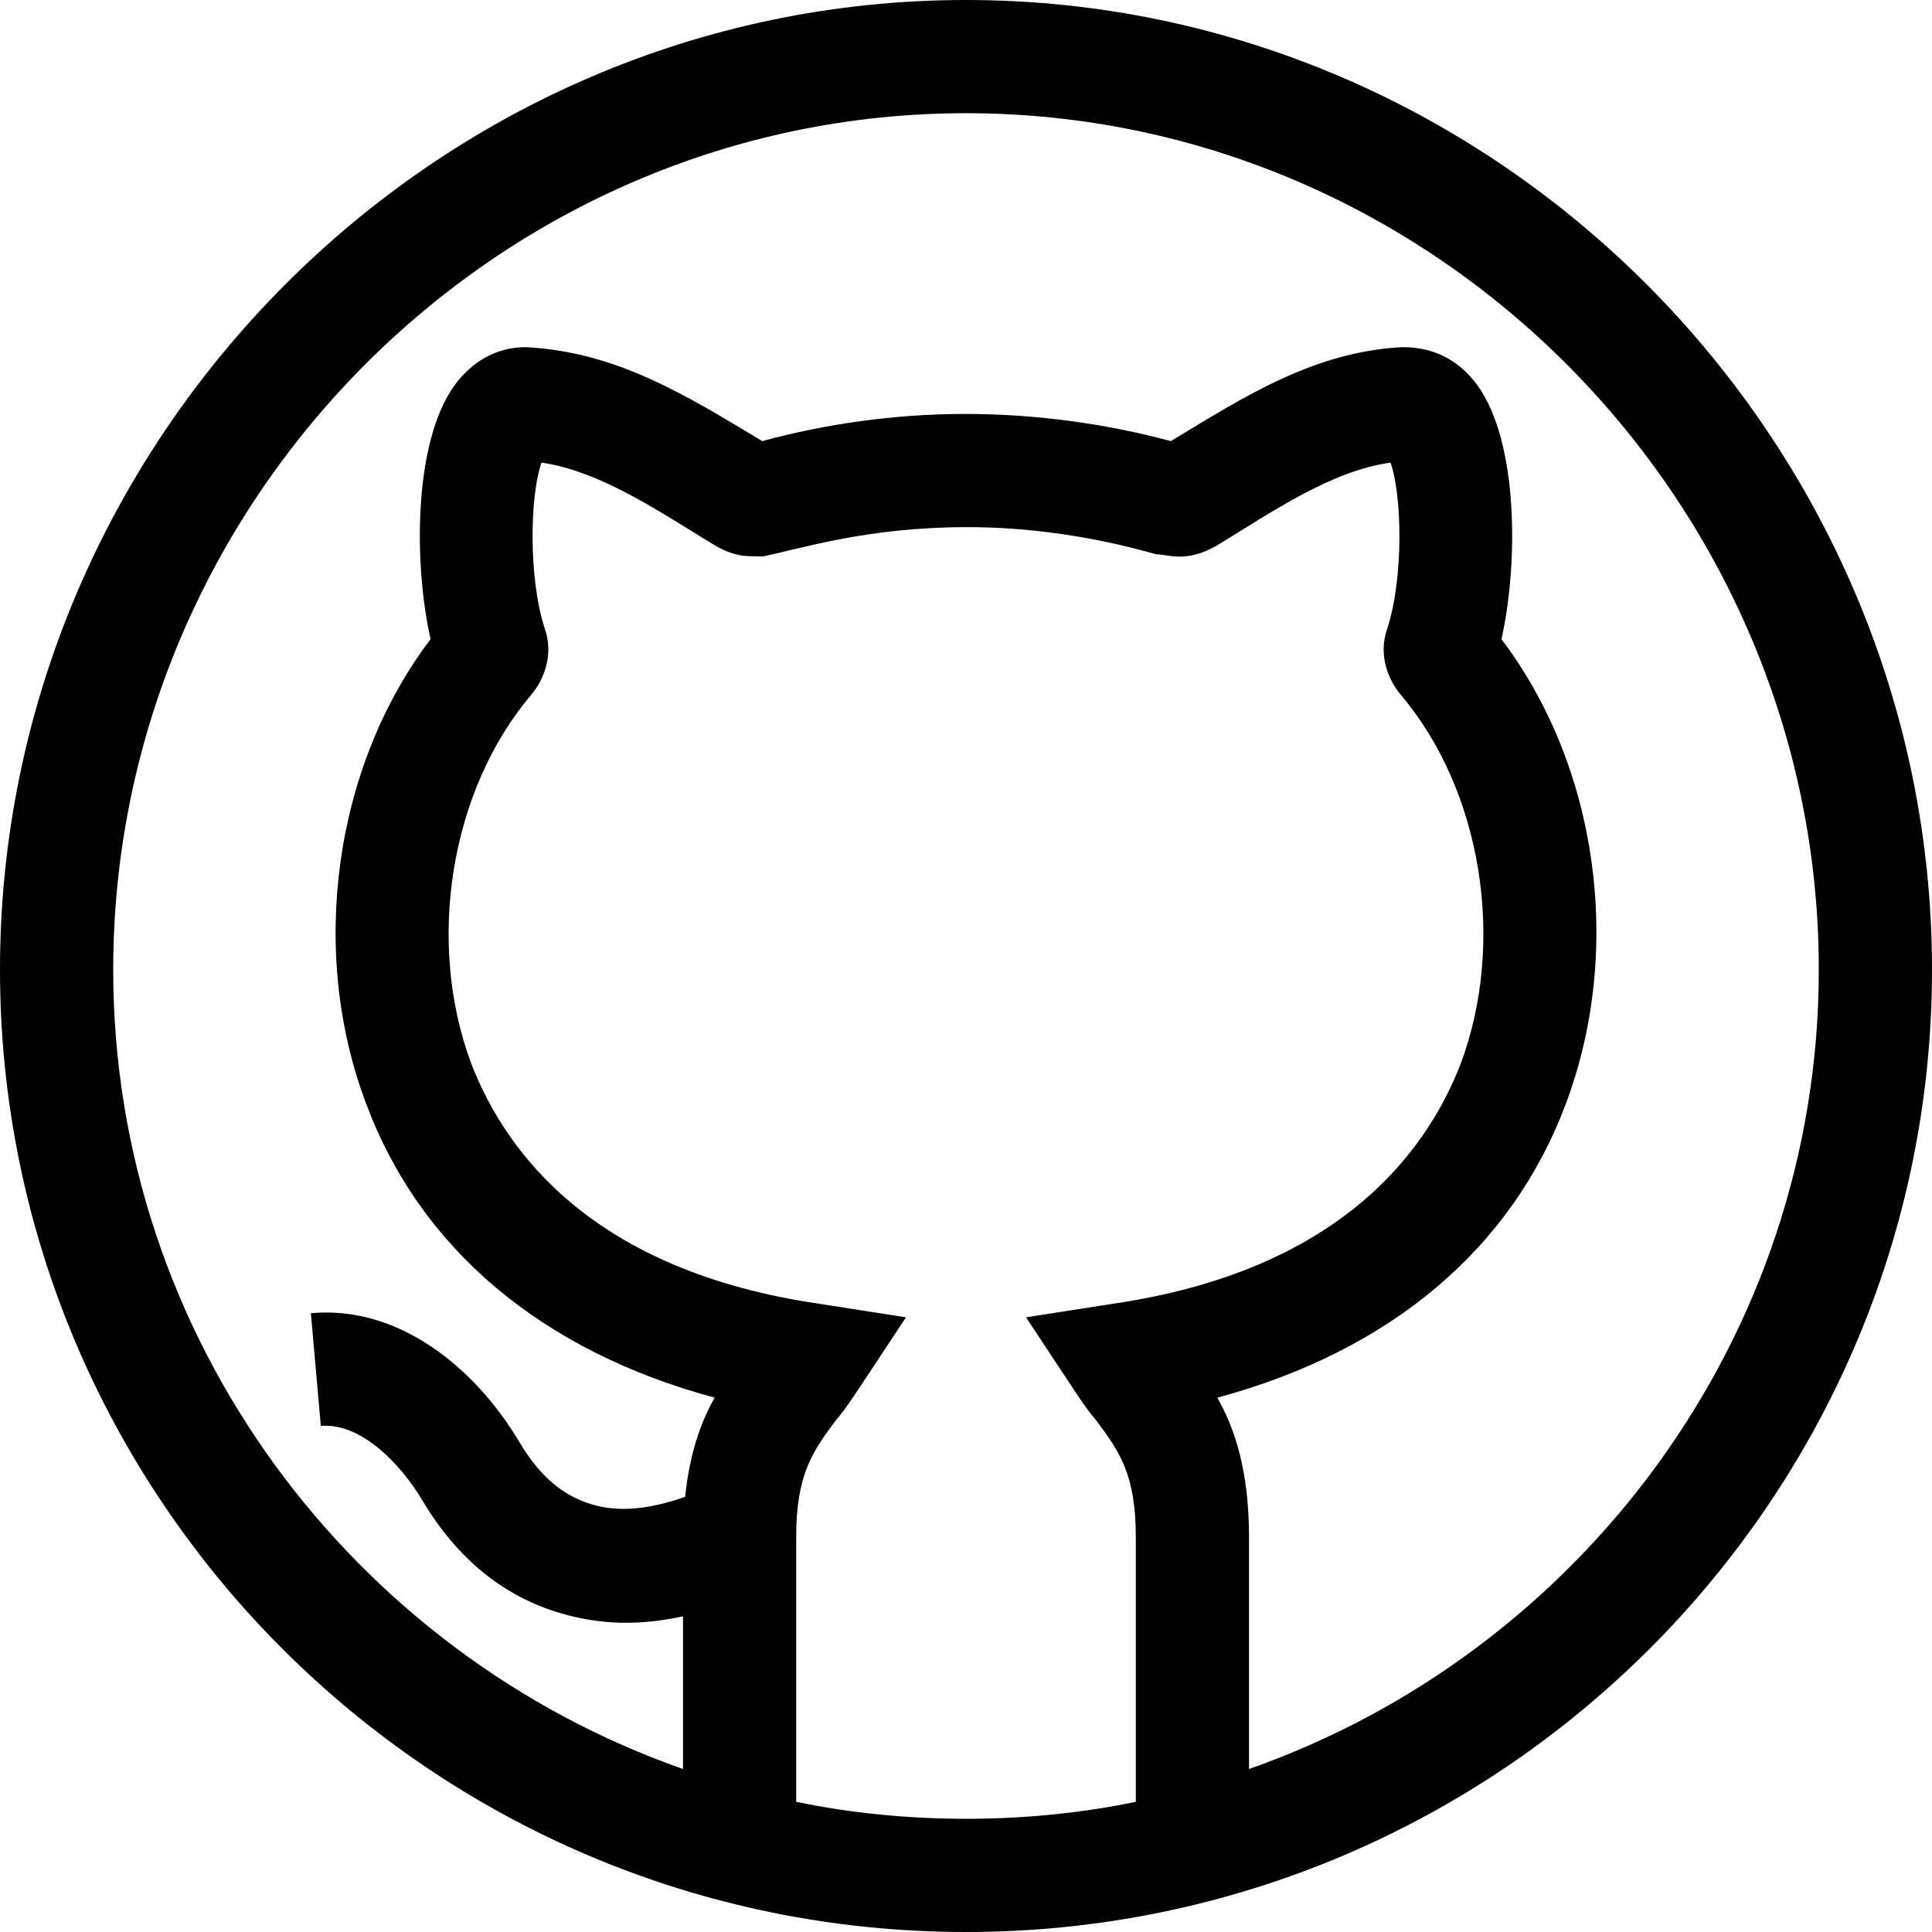
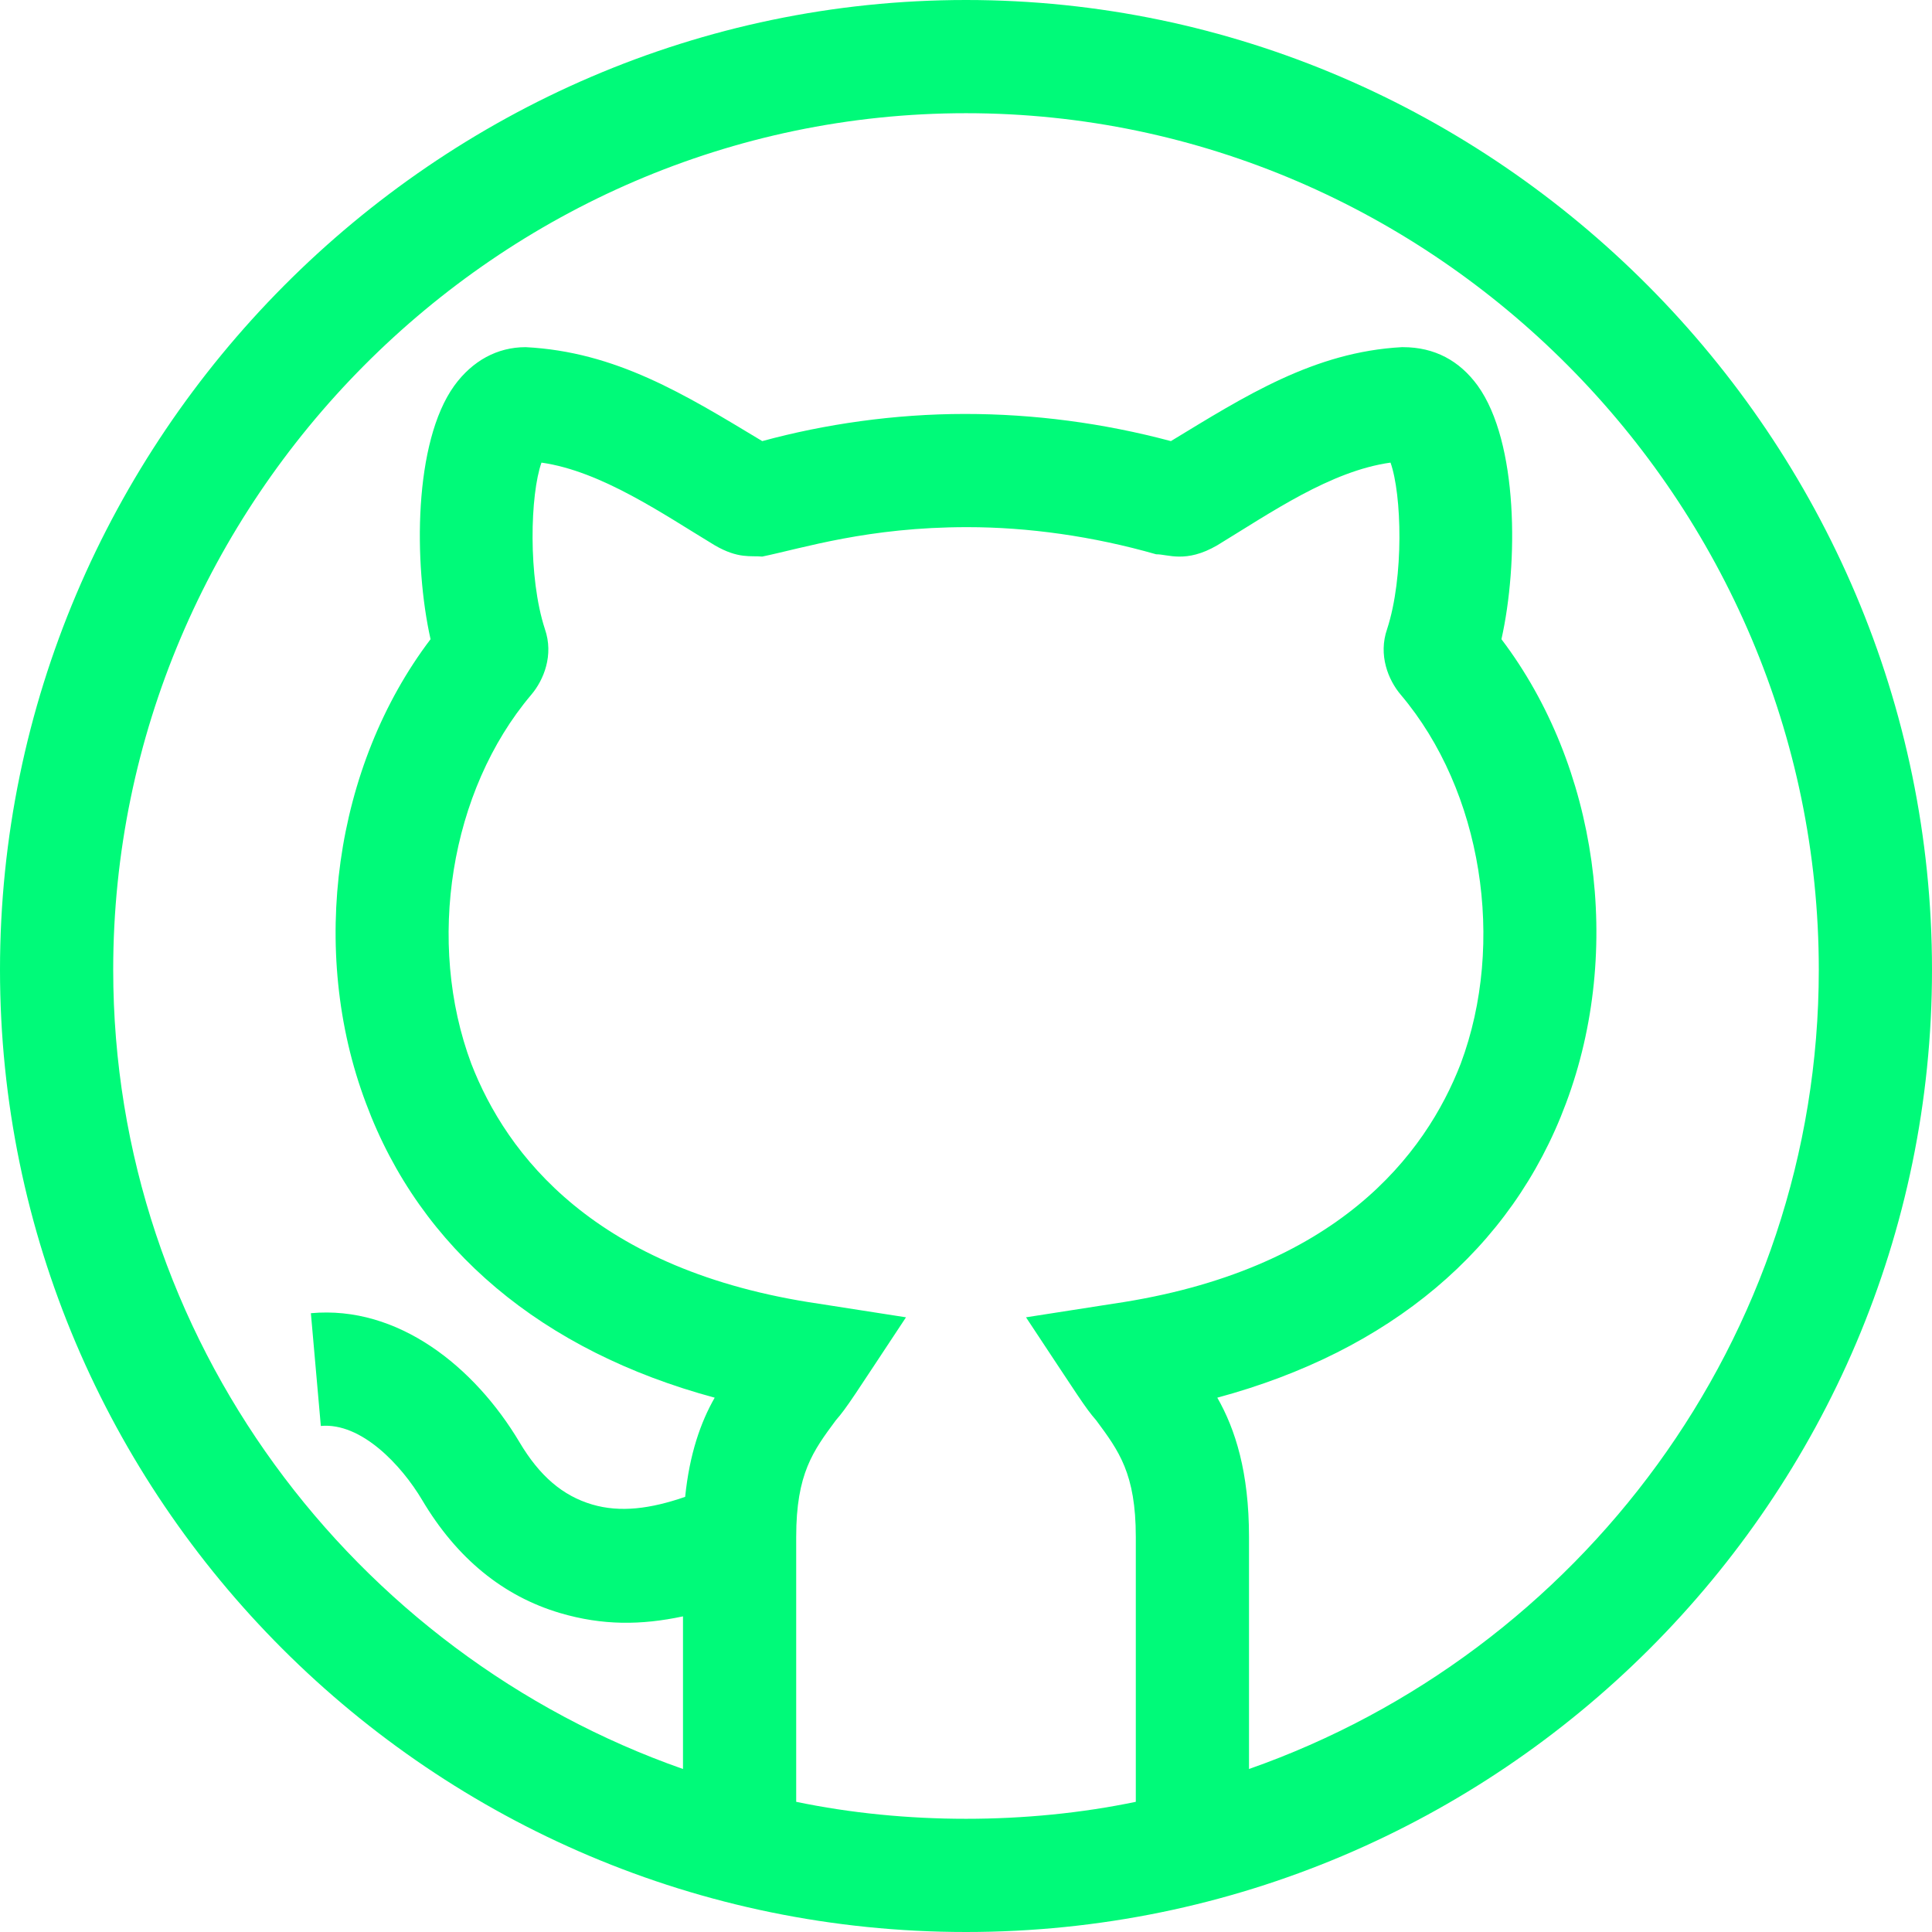
- <svg xmlns="http://www.w3.org/2000/svg" viewBox="0 0 512 512">
+ <svg xmlns="http://www.w3.org/2000/svg" fill="#00fa79" viewBox="0 0 512 512">
  <path d="m256 0c-140.699 0-256 116.301-256 257 0 139.883 114.25 255 256 255 141.574 0 256-114.945 256-255 0-140.699-115.301-257-256-257zm45 477.5c-14.398 3-29.699 4.5-45 4.5s-30.602-1.5-45-4.5v-70.199c0-16.801 4.5-22.801 10.5-30.902 3.055-3.492 4.898-6.625 18.598-27.297l-23.098-3.602c-59.402-8.699-82.801-39.602-92.102-63.602-12-32.098-5.699-72.301 15.902-97.797 3.301-3.902 6-10.504 3.602-17.402-4.504-13.801-3.902-35.699-.902-44.102 15.906 2.273 32.262 13.668 45.902 21.902 6.285 3.668 9.582 2.699 12.598 3 10.961-2.281 28.059-7.801 54.301-7.801 16.199 0 33.301 2.398 50.102 7.199 3.004-.07 7.832 2.484 16.199-2.398 14.258-8.688 30.059-19.691 45.898-21.902 3 8.402 3.602 30.301-.898 44.102-2.402 6.898.297 13.5 3.602 17.402 21.598 25.5 27.898 65.699 15.898 97.797-9.301 24-32.699 54.902-92.102 63.602l-23.098 3.602c14.16 21.367 15.652 23.93 18.602 27.297 5.996 8.102 10.496 14.102 10.496 30.902zm30-8.699v-61.5c0-17.102-3.602-28.5-8.402-36.902 45.602-12.297 78.004-39.301 92.402-78 15.301-40.797 8.402-89.398-17.102-123 4.504-20.098 4.504-52.199-6.297-67.199-4.801-6.598-11.402-10.199-19.801-10.199-.301 0-.301 0-.301 0-23.262 1.258-41.57 12.973-61.199 24.898-18-4.801-36.301-7.199-54.602-7.199-18.598 0-37.199 2.699-53.695 7.199-20.664-12.461-38.797-23.672-62.703-24.898-7.5 0-14.102 3.602-18.902 10.199-10.797 15-10.797 47.102-6.297 67.199-25.504 33.602-32.402 82.5-17.102 123 14.398 38.699 46.801 65.703 92.402 78-3.723 6.512-6.668 14.914-7.828 26.285-9.211 3.176-17.199 4.211-24.629 2.027-7.836-2.316-13.941-7.547-19.246-16.469-11.914-20.016-32.207-36.355-55.312-34.23l2.637 29.883c10.699-.98 21.348 10.34 26.879 19.672 9.125 15.367 21.418 25.445 36.547 29.914 11.23 3.309 21.496 3.23 32.551.871v40.449c-87.301-30.602-151-114-151-211.801 0-124.199 101.801-227 226-227s226 102.801 226 227c0 97.801-63.699 181.199-151 211.801zm0 0" />
</svg>
